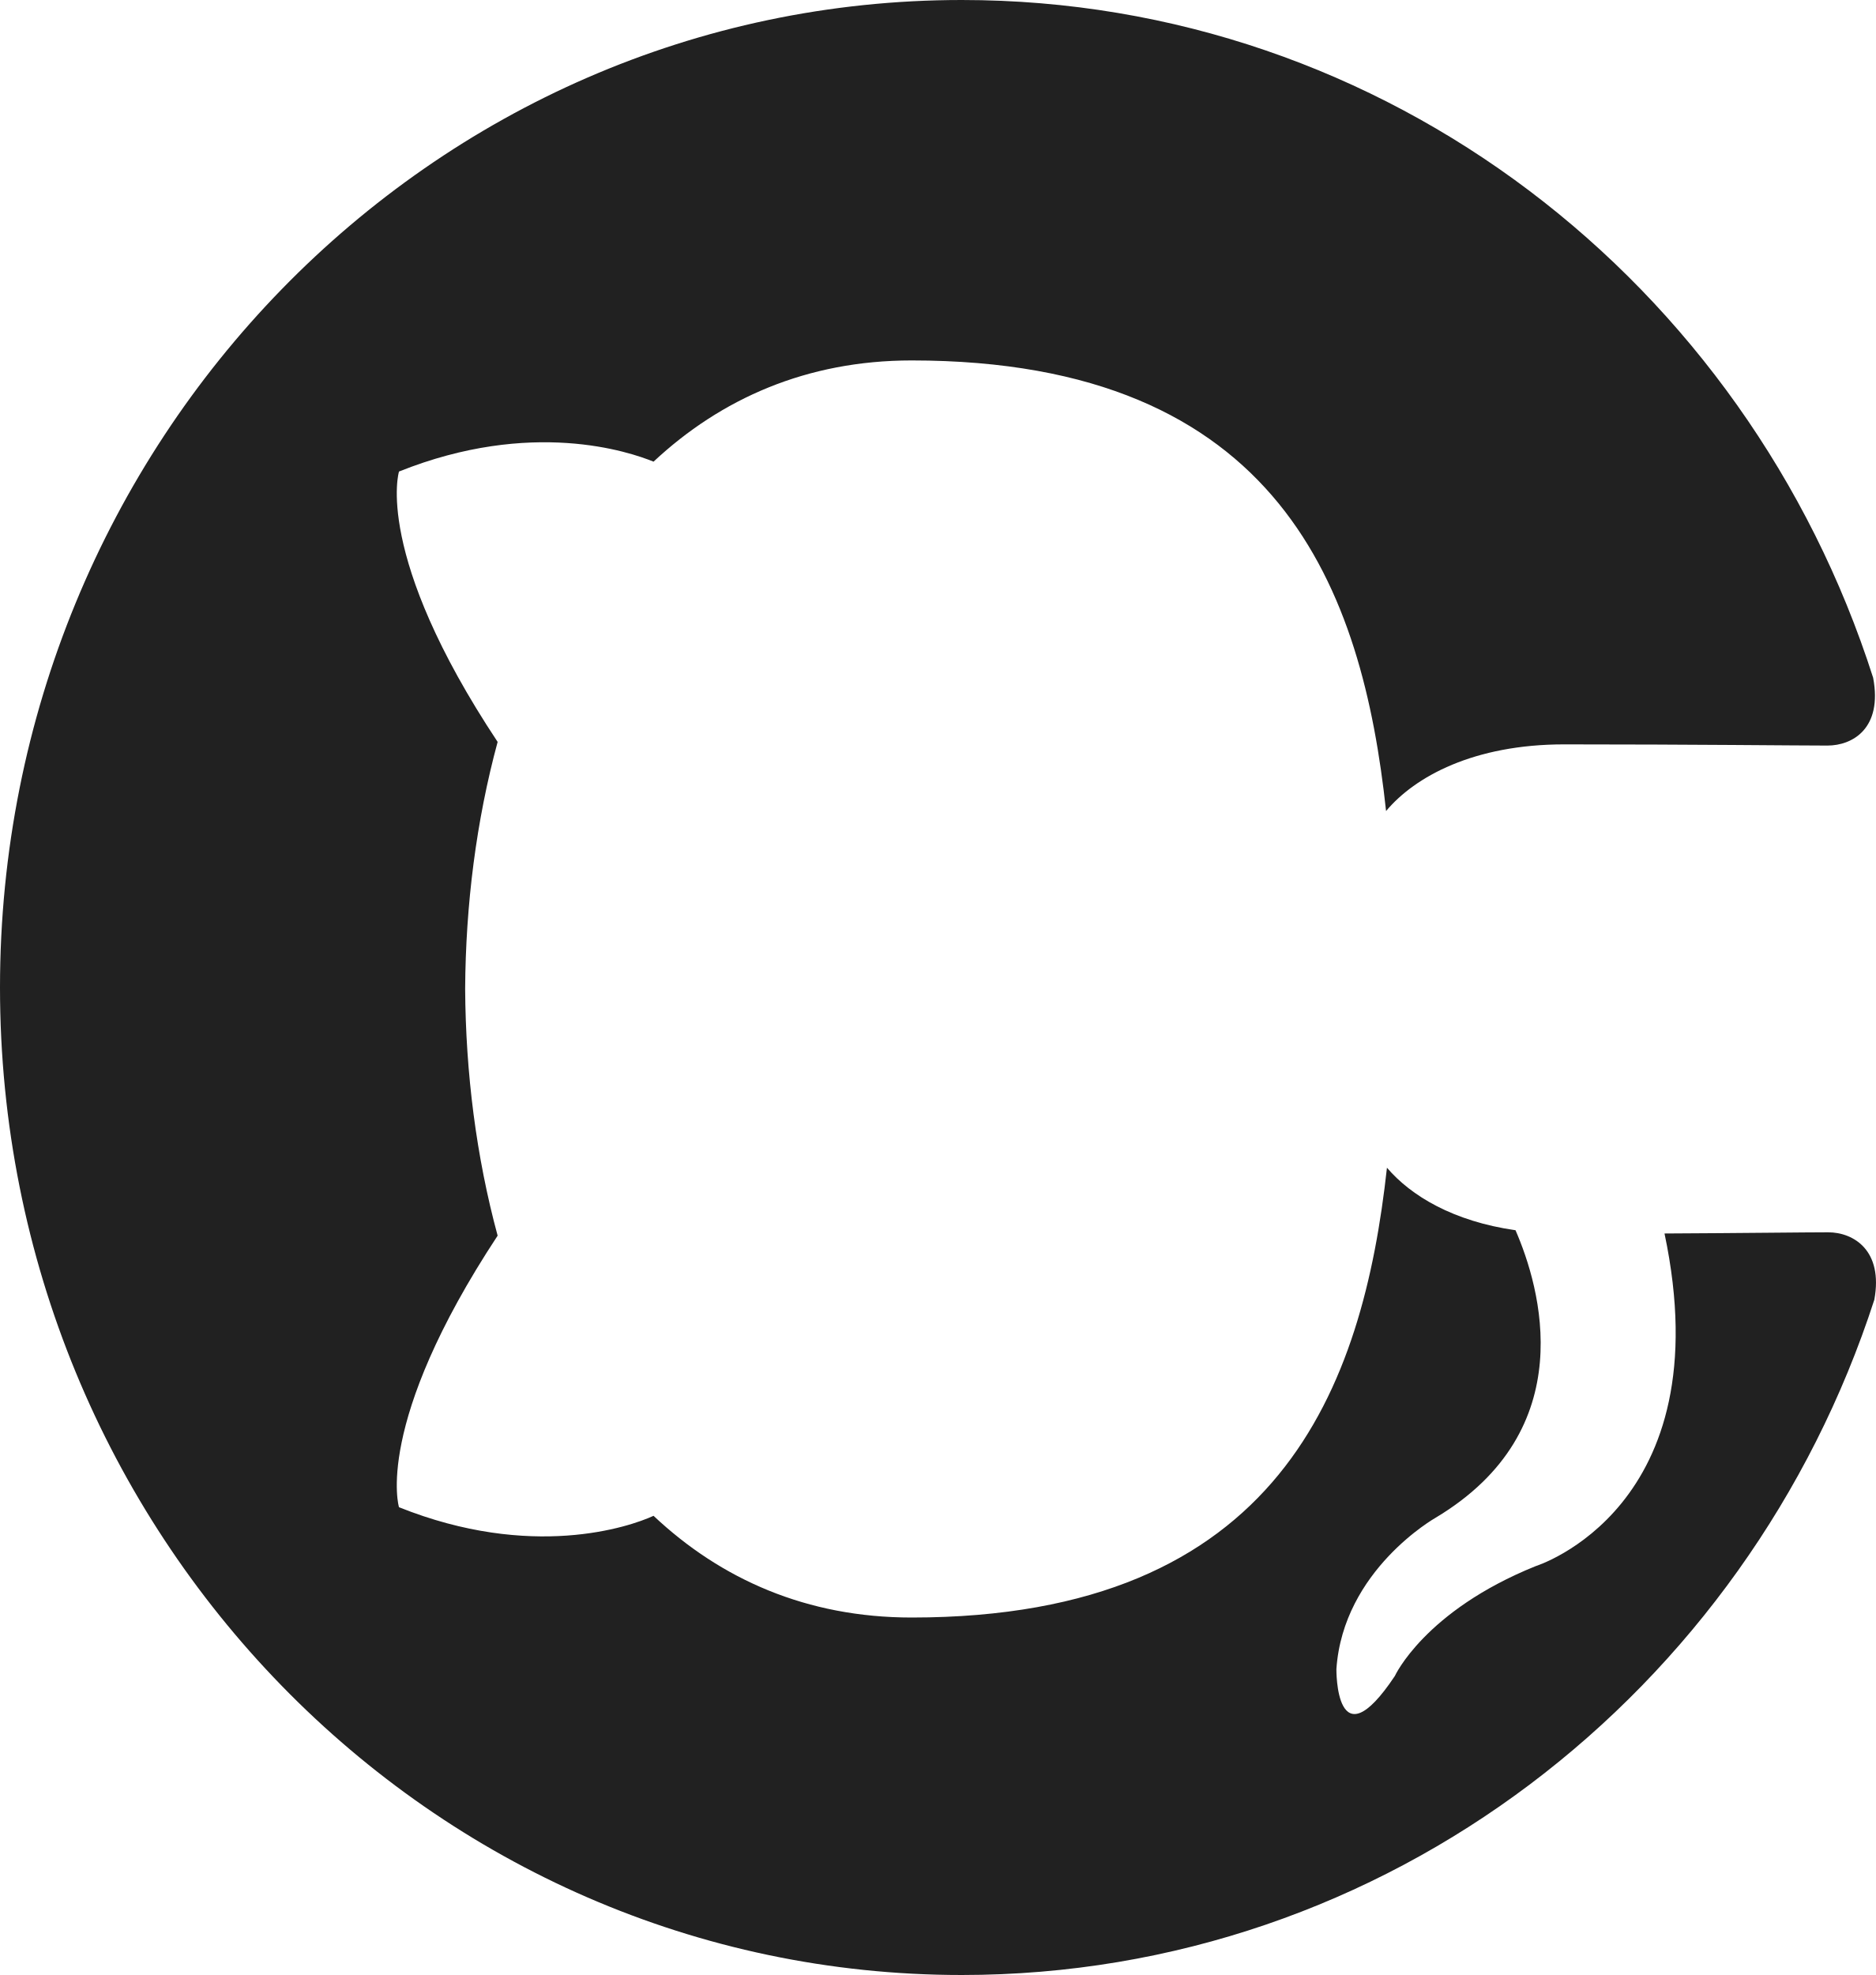
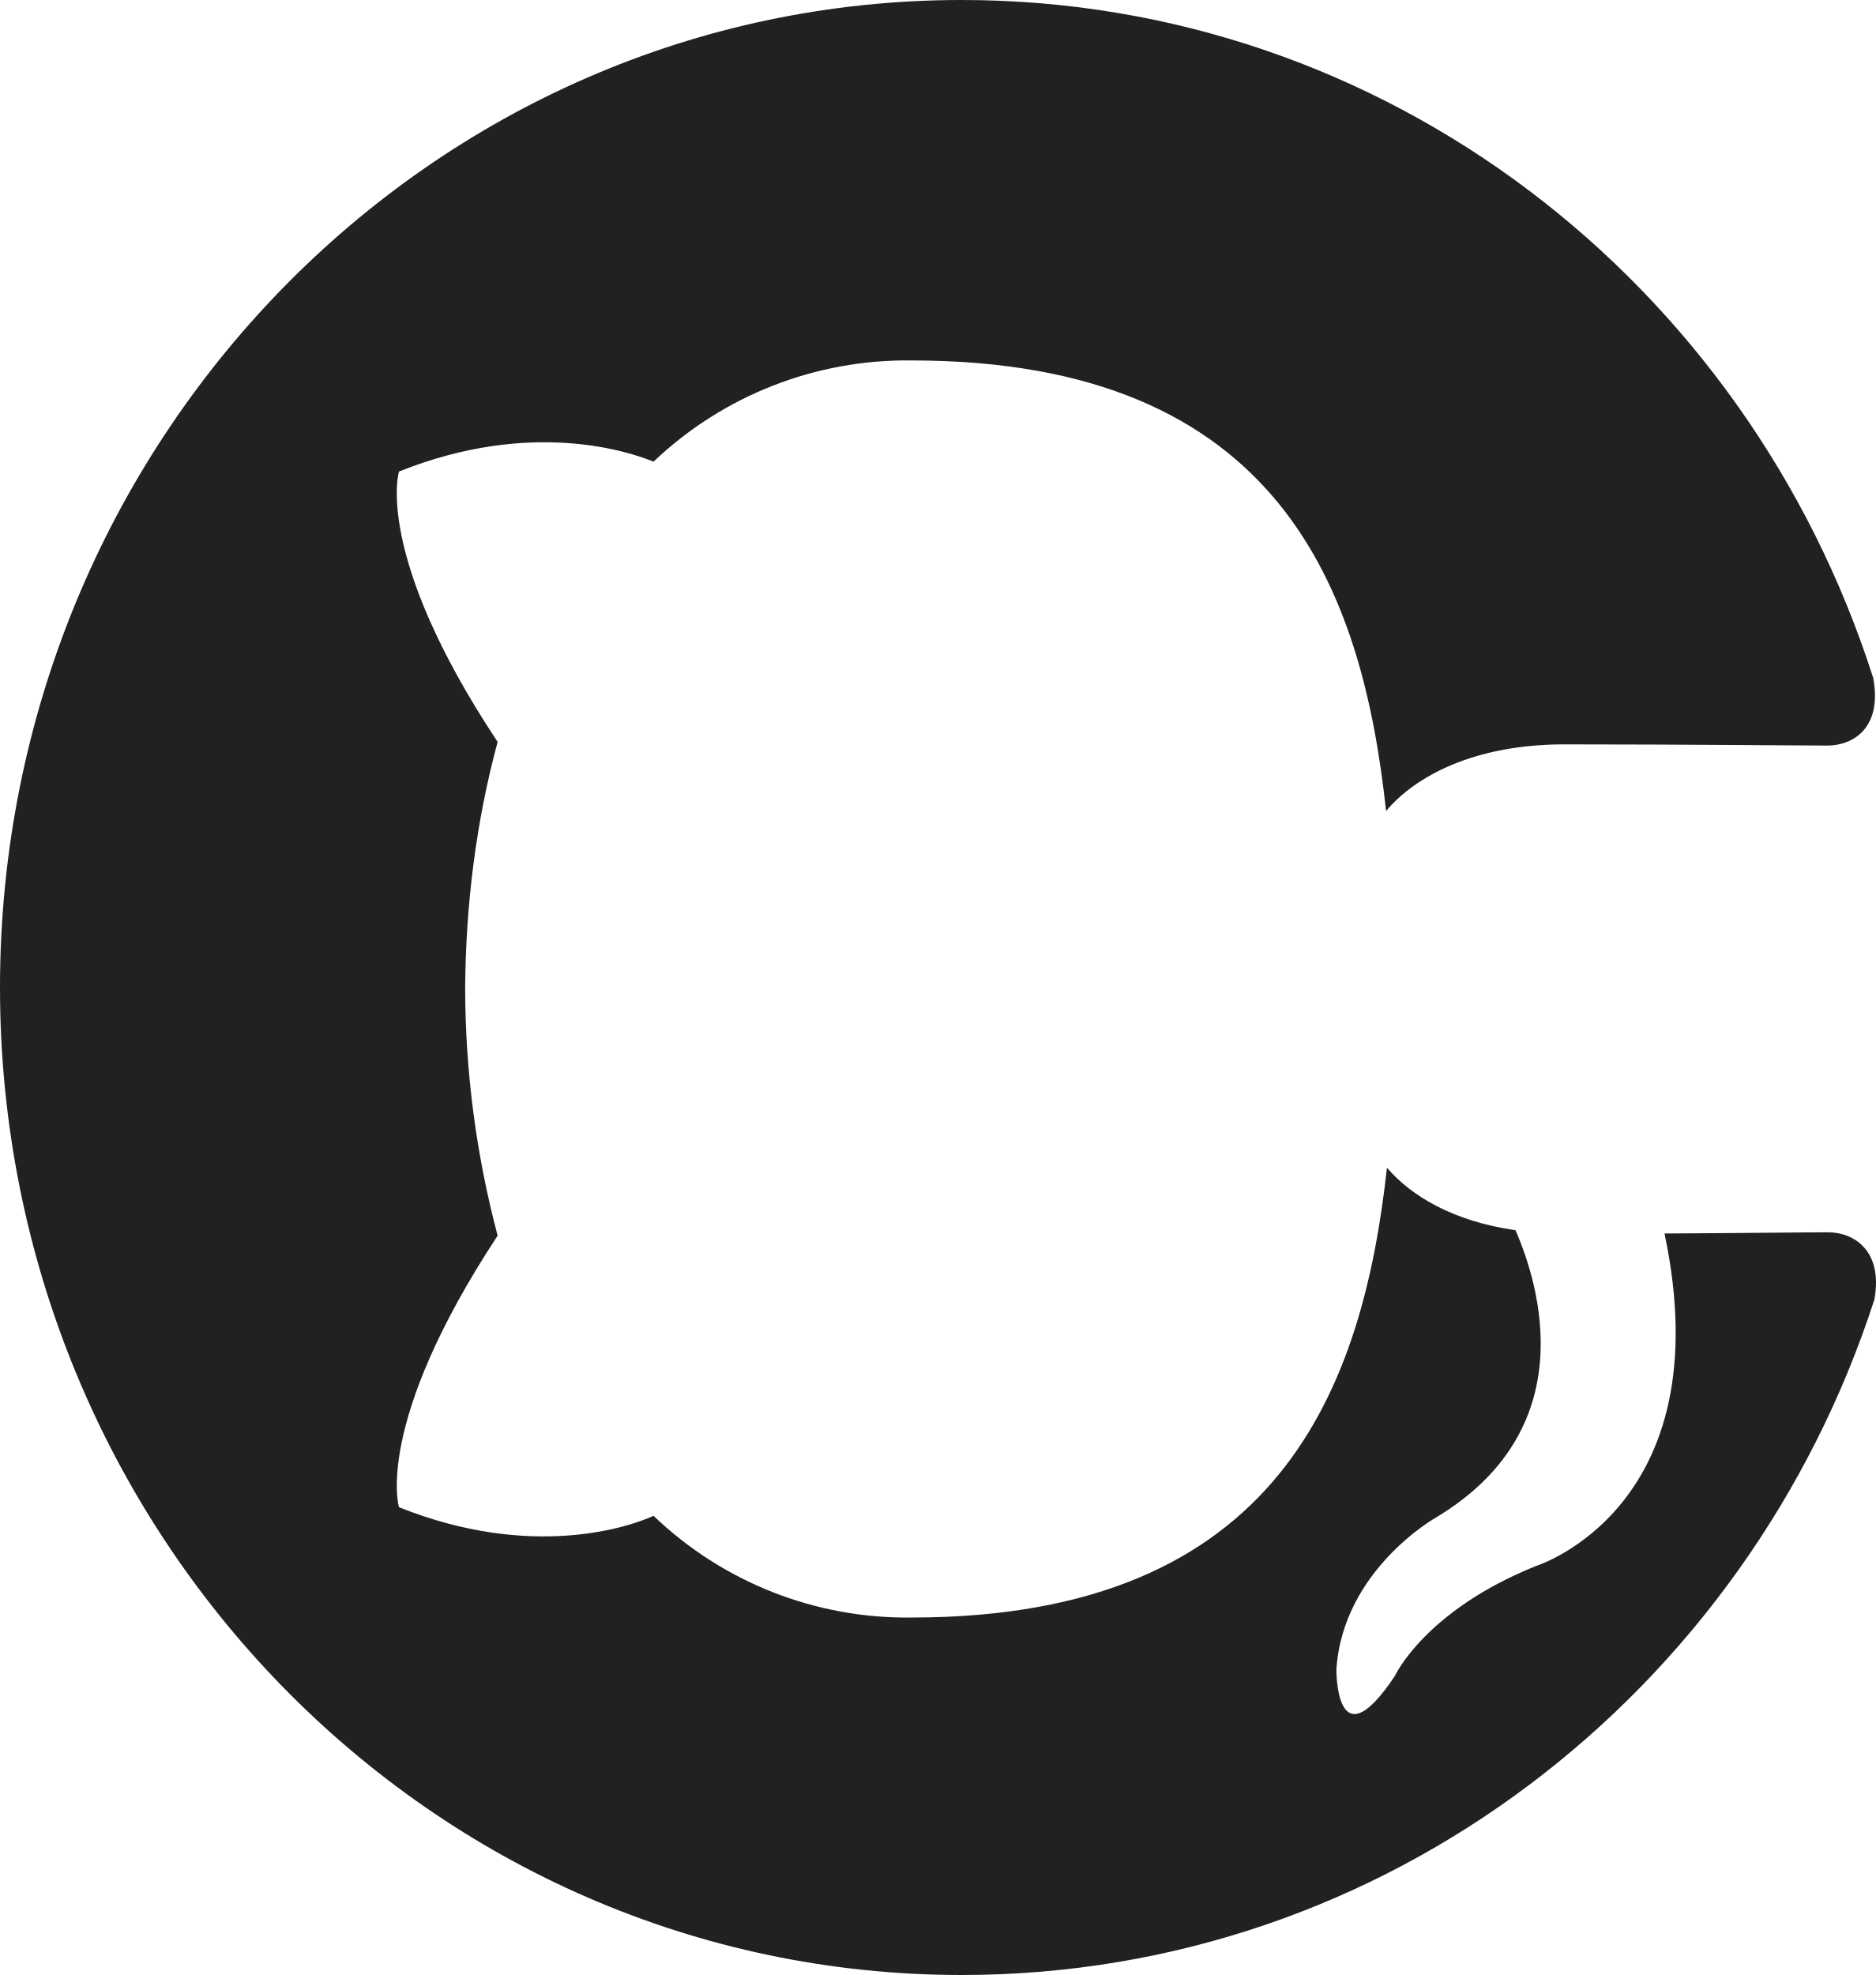
<svg xmlns="http://www.w3.org/2000/svg" width="19" height="20" viewBox="0 0 19 20" fill="none">
-   <path d="M-4.37114e-07 10C-1.95608e-07 15.524 4.362 20 9.741 20C14.046 20 17.696 17.134 18.983 13.162C19.075 12.662 18.773 12.479 18.515 12.479C18.284 12.479 17.671 12.487 16.858 12.491C17.446 15.273 15.552 15.86 15.552 15.86C14.427 16.314 14.127 16.972 14.127 16.972C13.523 17.878 13.535 16.902 13.535 16.902C13.603 15.898 14.539 15.37 14.539 15.37C16.028 14.479 15.598 13.03 15.349 12.458C14.719 12.368 14.29 12.11 14.047 11.825C13.803 14.045 12.965 16.38 9.233 16.38C8.17 16.38 7.301 15.992 6.619 15.35C6.373 15.463 5.383 15.8 4.041 15.263C4.041 15.263 3.78 14.425 5.04 12.513C4.823 11.713 4.716 10.863 4.711 10.013C4.716 9.163 4.823 8.313 5.04 7.513C3.78 5.613 4.041 4.775 4.041 4.775C5.383 4.238 6.373 4.575 6.619 4.675C7.301 4.038 8.17 3.65 9.233 3.65C12.975 3.65 13.799 5.988 14.038 8.213C14.331 7.863 14.928 7.538 15.841 7.538C17.144 7.538 18.192 7.55 18.508 7.55C18.764 7.55 19.068 7.375 18.971 6.863C17.692 2.862 14.039 -0 9.741 -0C4.362 -0 -6.7851e-07 4.477 -4.37114e-07 10Z" fill="#212121" />
+   <path d="M0 10c0 5.524 4.362 10 9.741 10 4.305 0 7.955-2.866 9.242-6.838.092-.5-.21-.683-.468-.683-.232 0-.844.008-1.657.012.588 2.782-1.306 3.369-1.306 3.369-1.125.454-1.425 1.112-1.425 1.112-.604.906-.592-.07-.592-.07.068-1.004 1.004-1.532 1.004-1.532 1.49-.891 1.059-2.34.81-2.912-.63-.09-1.059-.348-1.302-.633-.244 2.22-1.082 4.555-4.814 4.555a3.704 3.704 0 01-2.614-1.03c-.246.113-1.236.45-2.578-.087 0 0-.26-.838.999-2.75a9.844 9.844 0 01-.329-2.5c.005-.85.112-1.7.329-2.5-1.26-1.9-.999-2.738-.999-2.738 1.342-.537 2.332-.2 2.578-.1A3.72 3.72 0 019.233 3.65c3.742 0 4.566 2.338 4.805 4.563.293-.35.89-.675 1.803-.675 1.303 0 2.35.012 2.667.012.256 0 .56-.175.463-.687C17.692 2.862 14.039 0 9.74 0 4.361 0 0 4.477 0 10z" fill="#212121" />
</svg>
